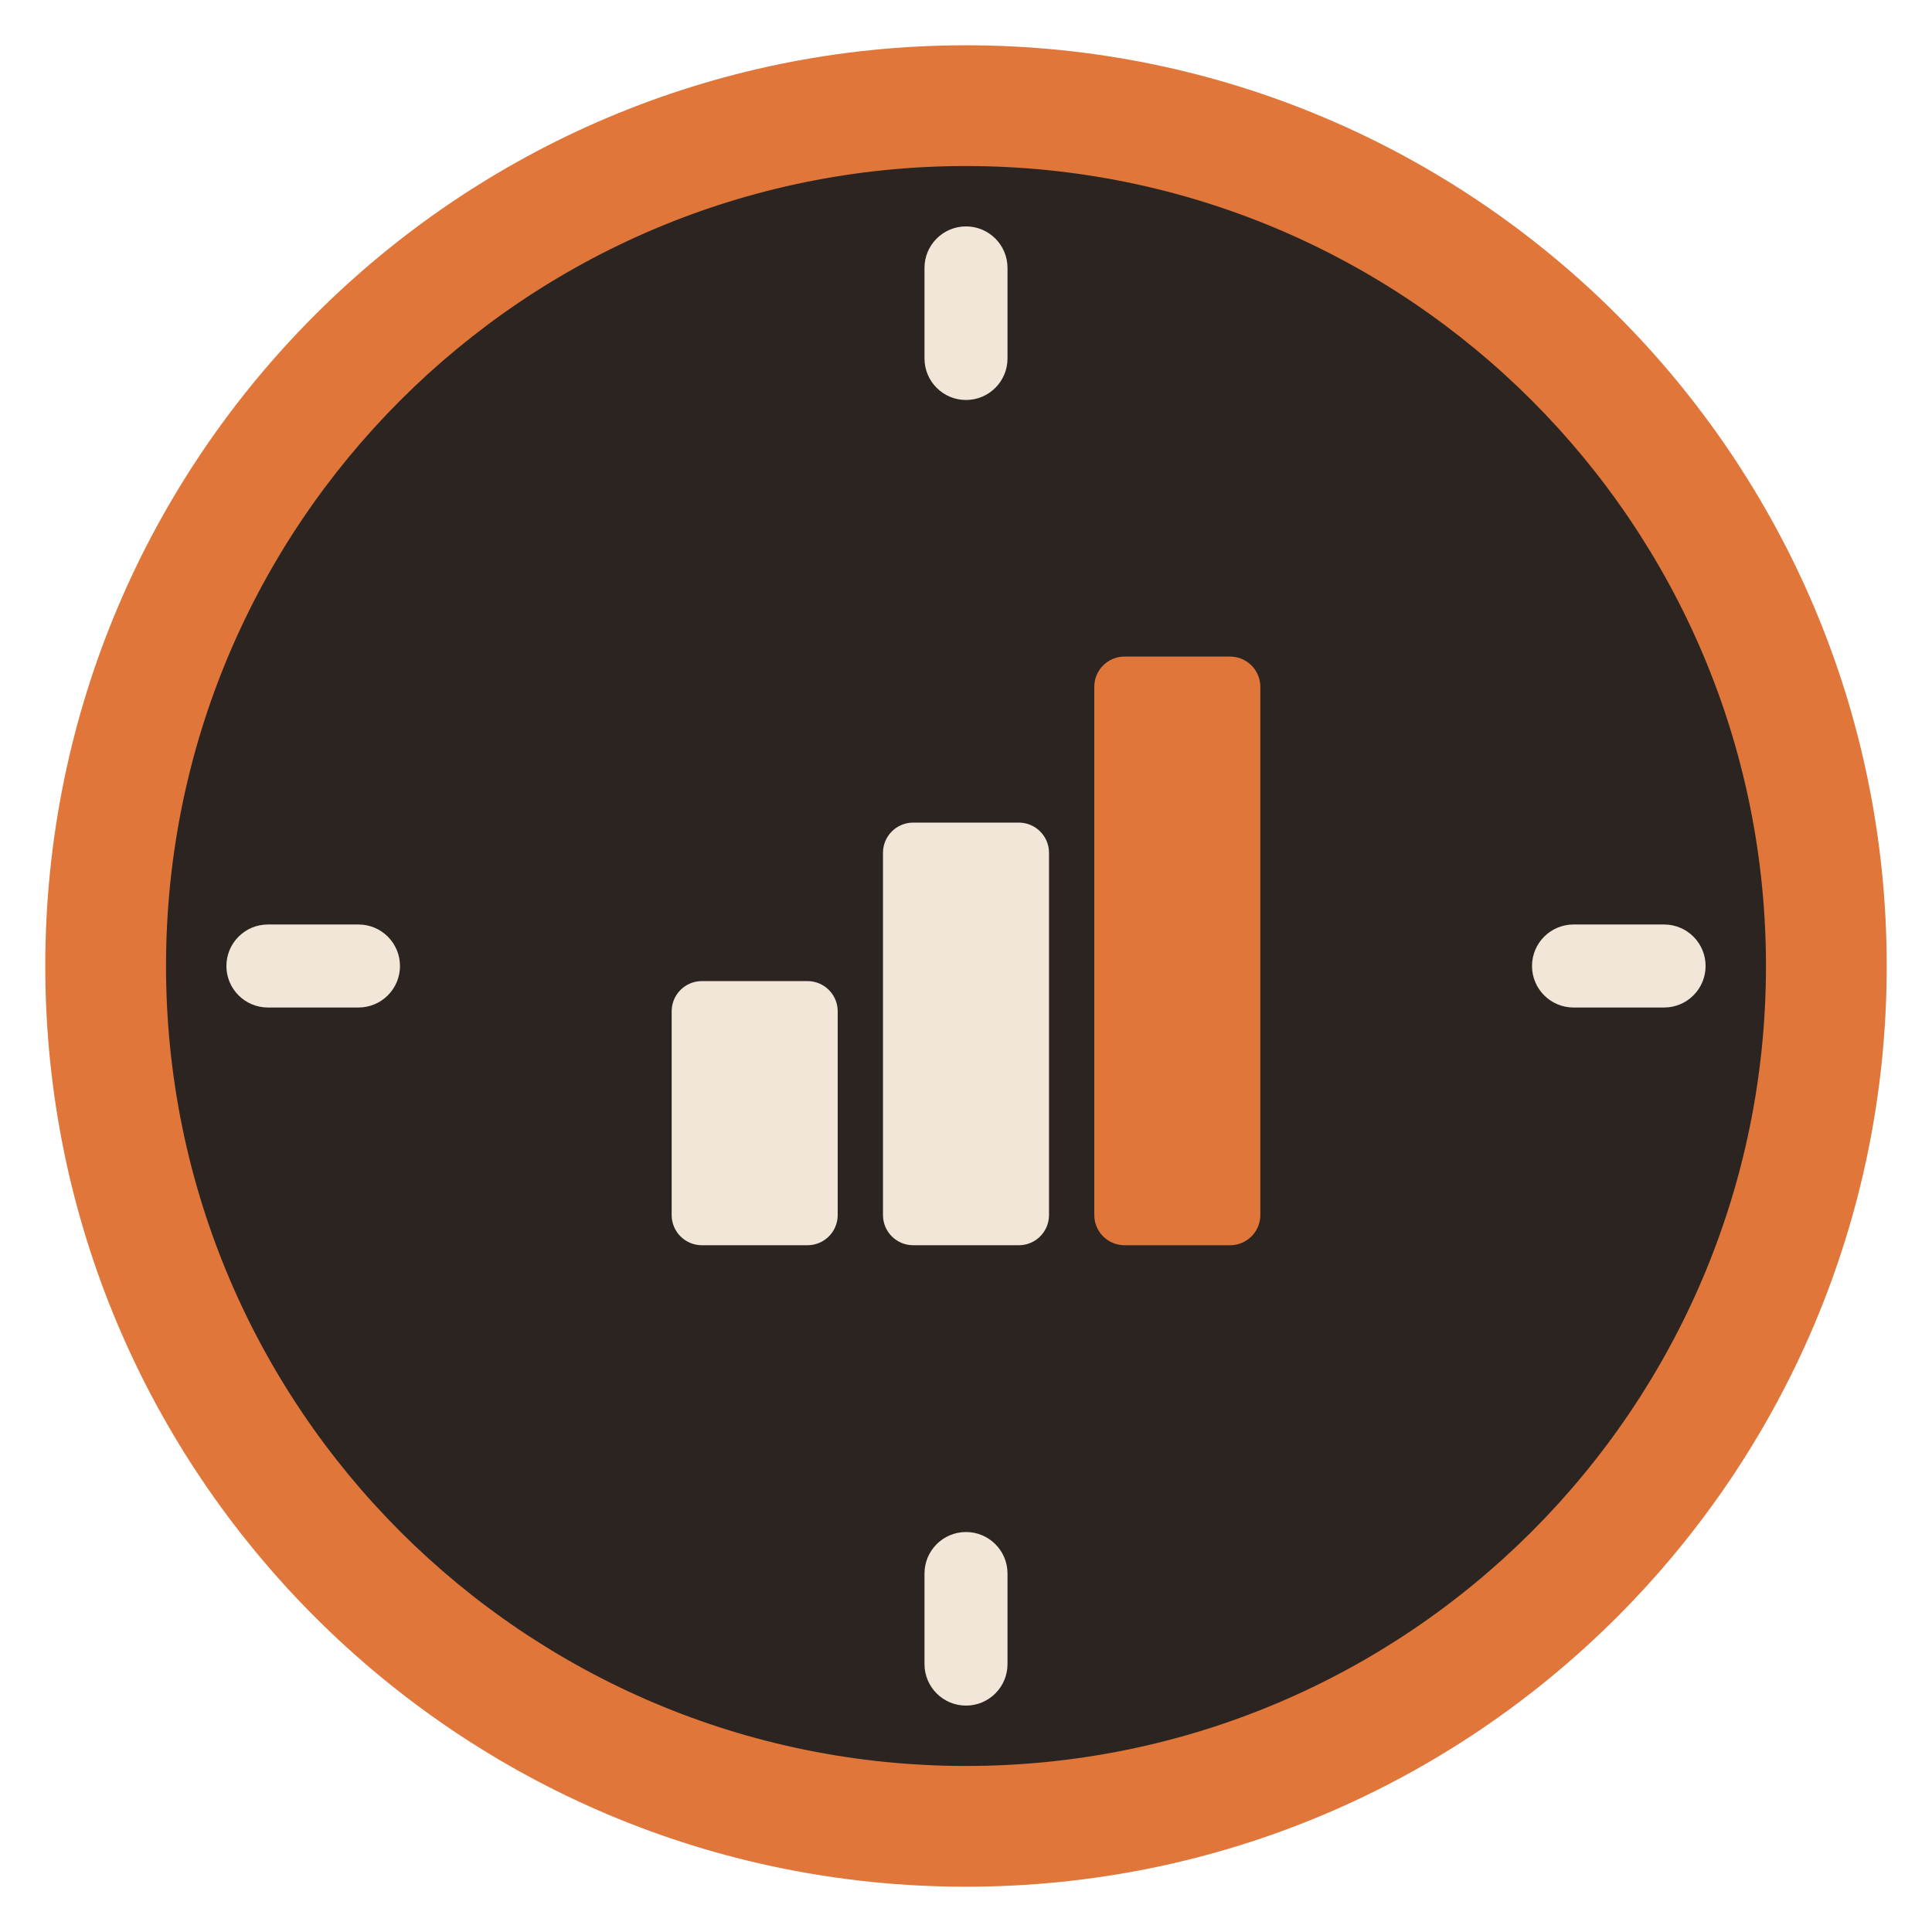
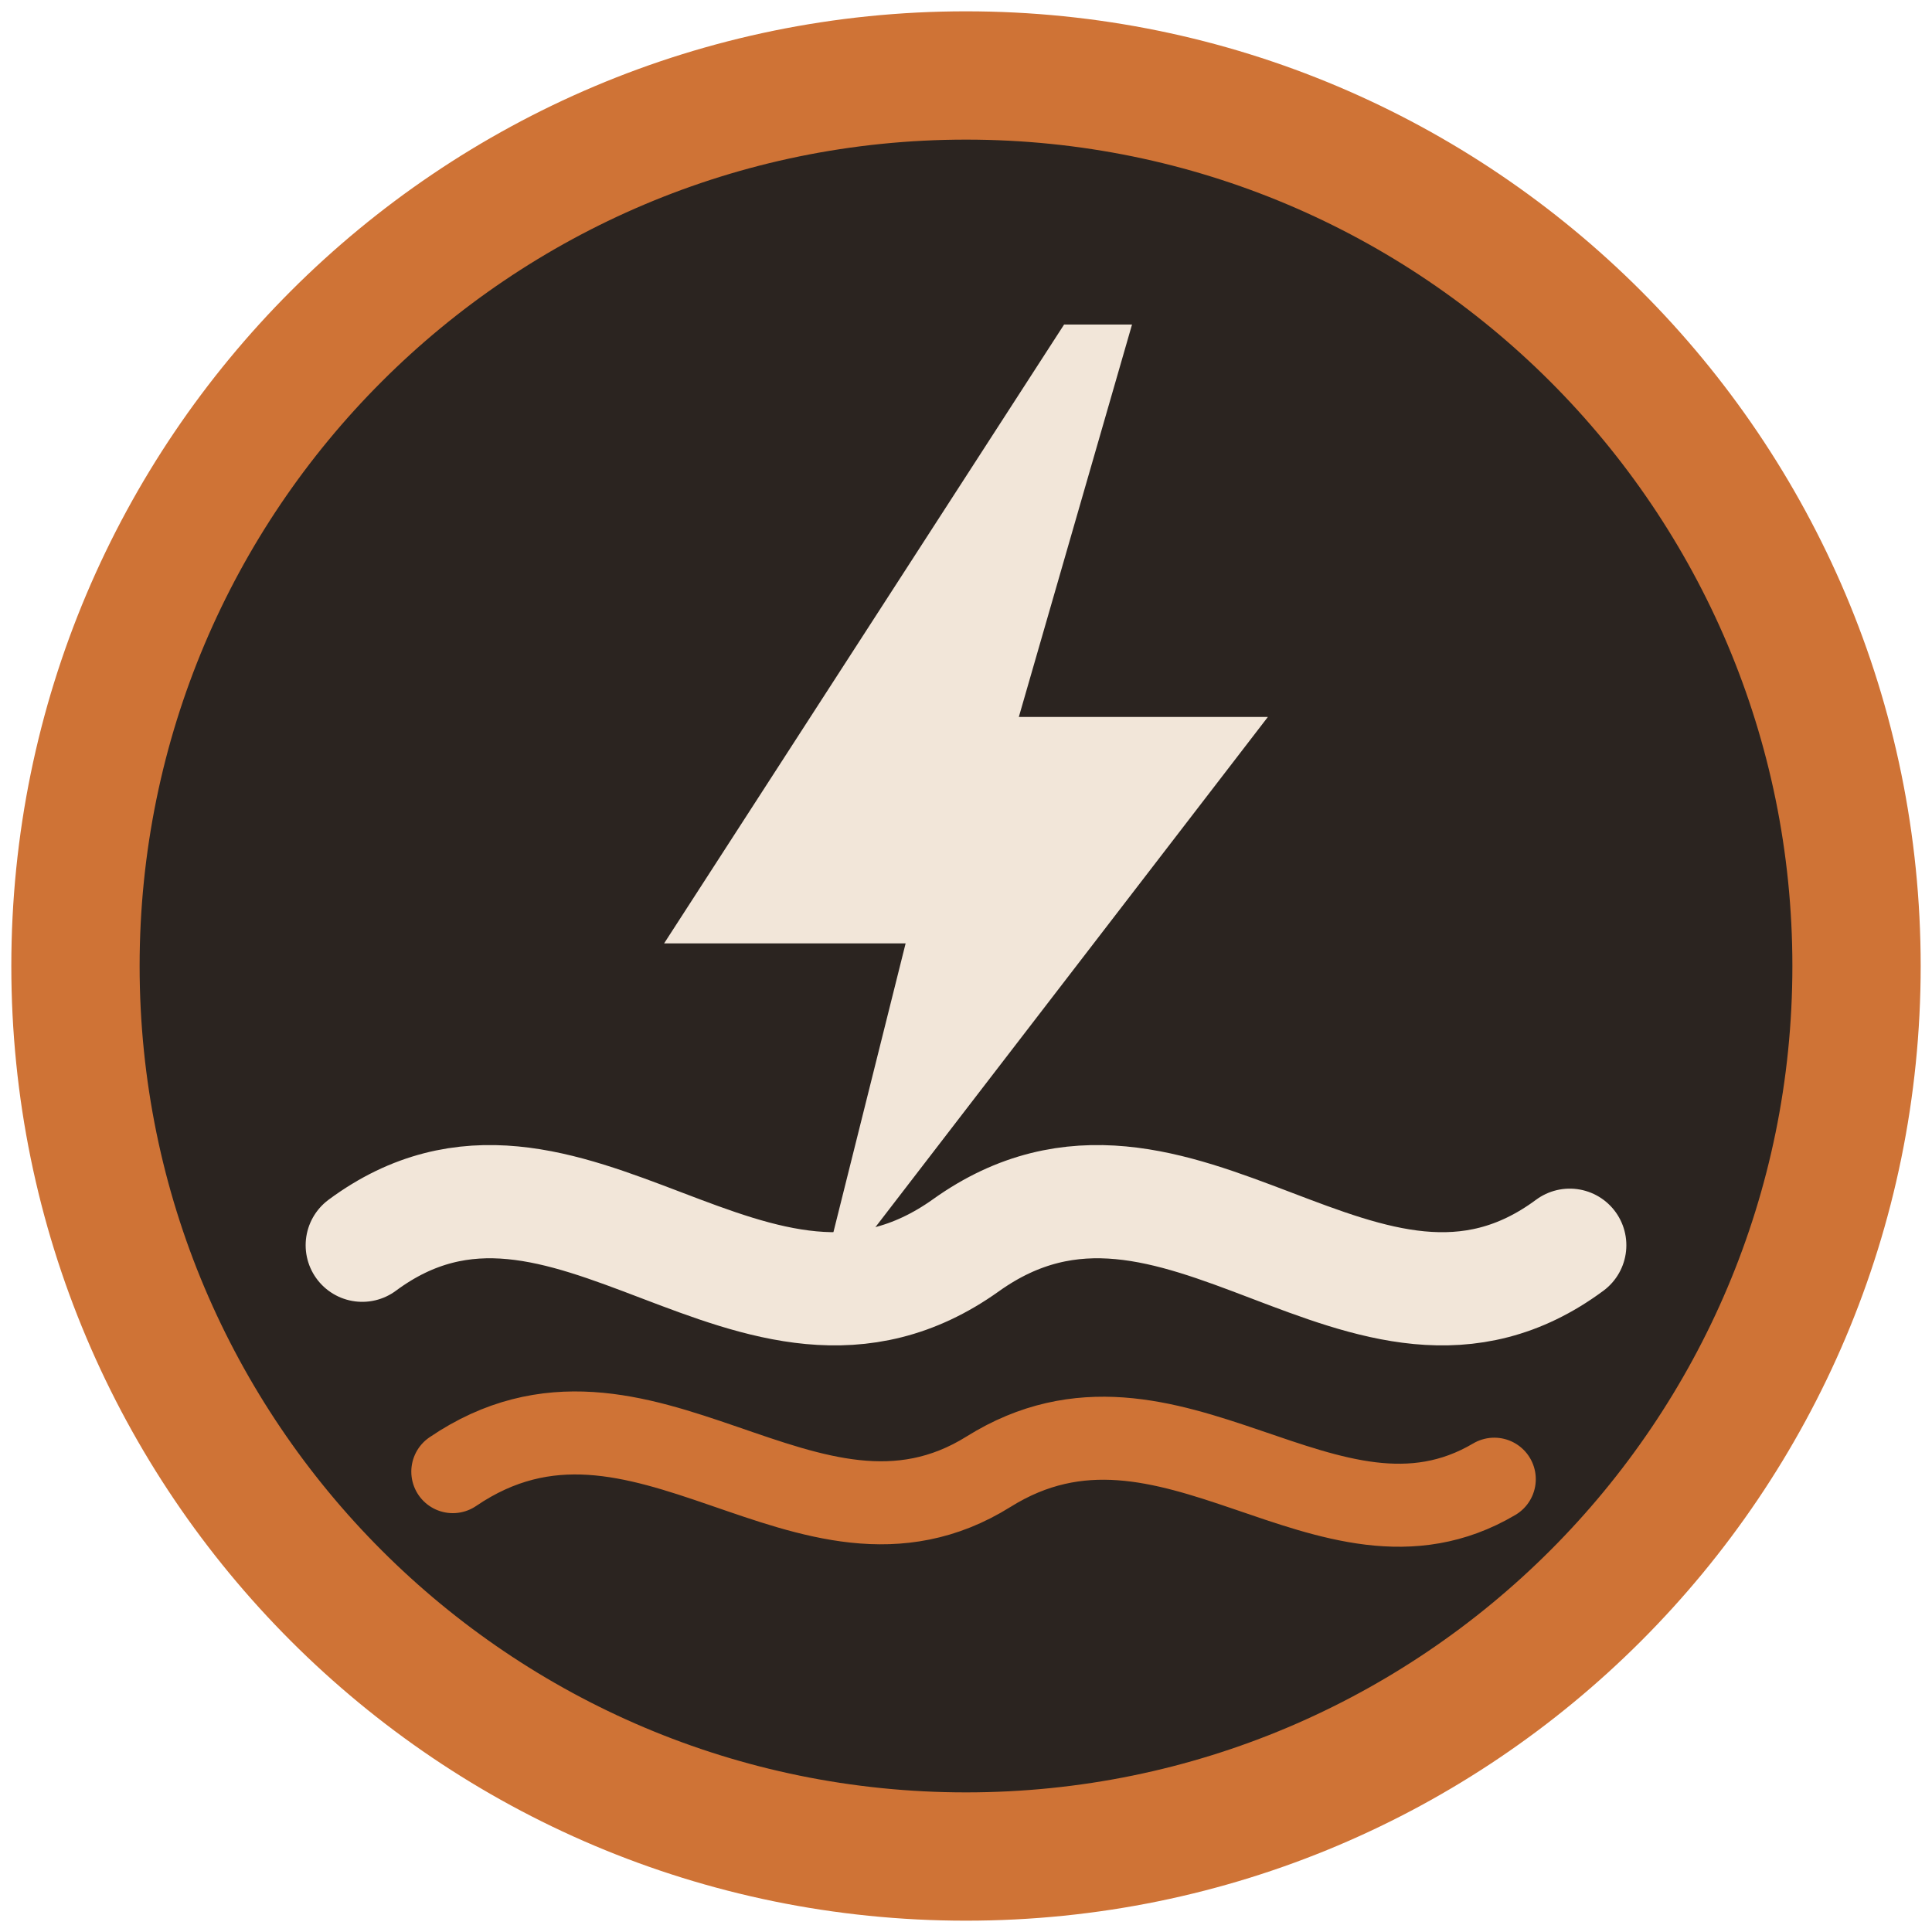
<svg xmlns="http://www.w3.org/2000/svg" viewBox="0 0 512 512">
-   <circle cx="256" cy="256" r="244" fill="#e0763a" />
-   <circle cx="256" cy="256" r="212" fill="#2b2420" />
-   <rect x="245" y="60" width="22" height="46" rx="11" fill="#f2e6d9" />
-   <rect x="245" y="406" width="22" height="46" rx="11" fill="#f2e6d9" />
-   <rect x="60" y="245" width="46" height="22" rx="11" fill="#f2e6d9" />
-   <rect x="406" y="245" width="46" height="22" rx="11" fill="#f2e6d9" />
-   <rect x="178" y="260" width="44" height="70" rx="8" fill="#f2e6d9" />
-   <rect x="234" y="218" width="44" height="112" rx="8" fill="#f2e6d9" />
-   <rect x="290" y="174" width="44" height="156" rx="8" fill="#e0763a" />
+   <circle cx="256" cy="256" r="236" fill="#2b2420" />
+   <circle cx="256" cy="256" r="236" fill="none" stroke="#cf7336" stroke-width="34" />
+   <path d="M96 330 C150 290 200 370 256 330 C312 290 362 370 416 330" fill="none" stroke="#f2e6d9" stroke-width="30" stroke-linecap="round" />
+   <path d="M120 390 C170 356 214 420 262 390 C310 360 352 418 396 392" fill="none" stroke="#cf7336" stroke-width="22" stroke-linecap="round" />
+   <polygon points="282,86 176,250 240,250 216,346 336,190 270,190 300,86" fill="#f2e6d9" />
</svg>
